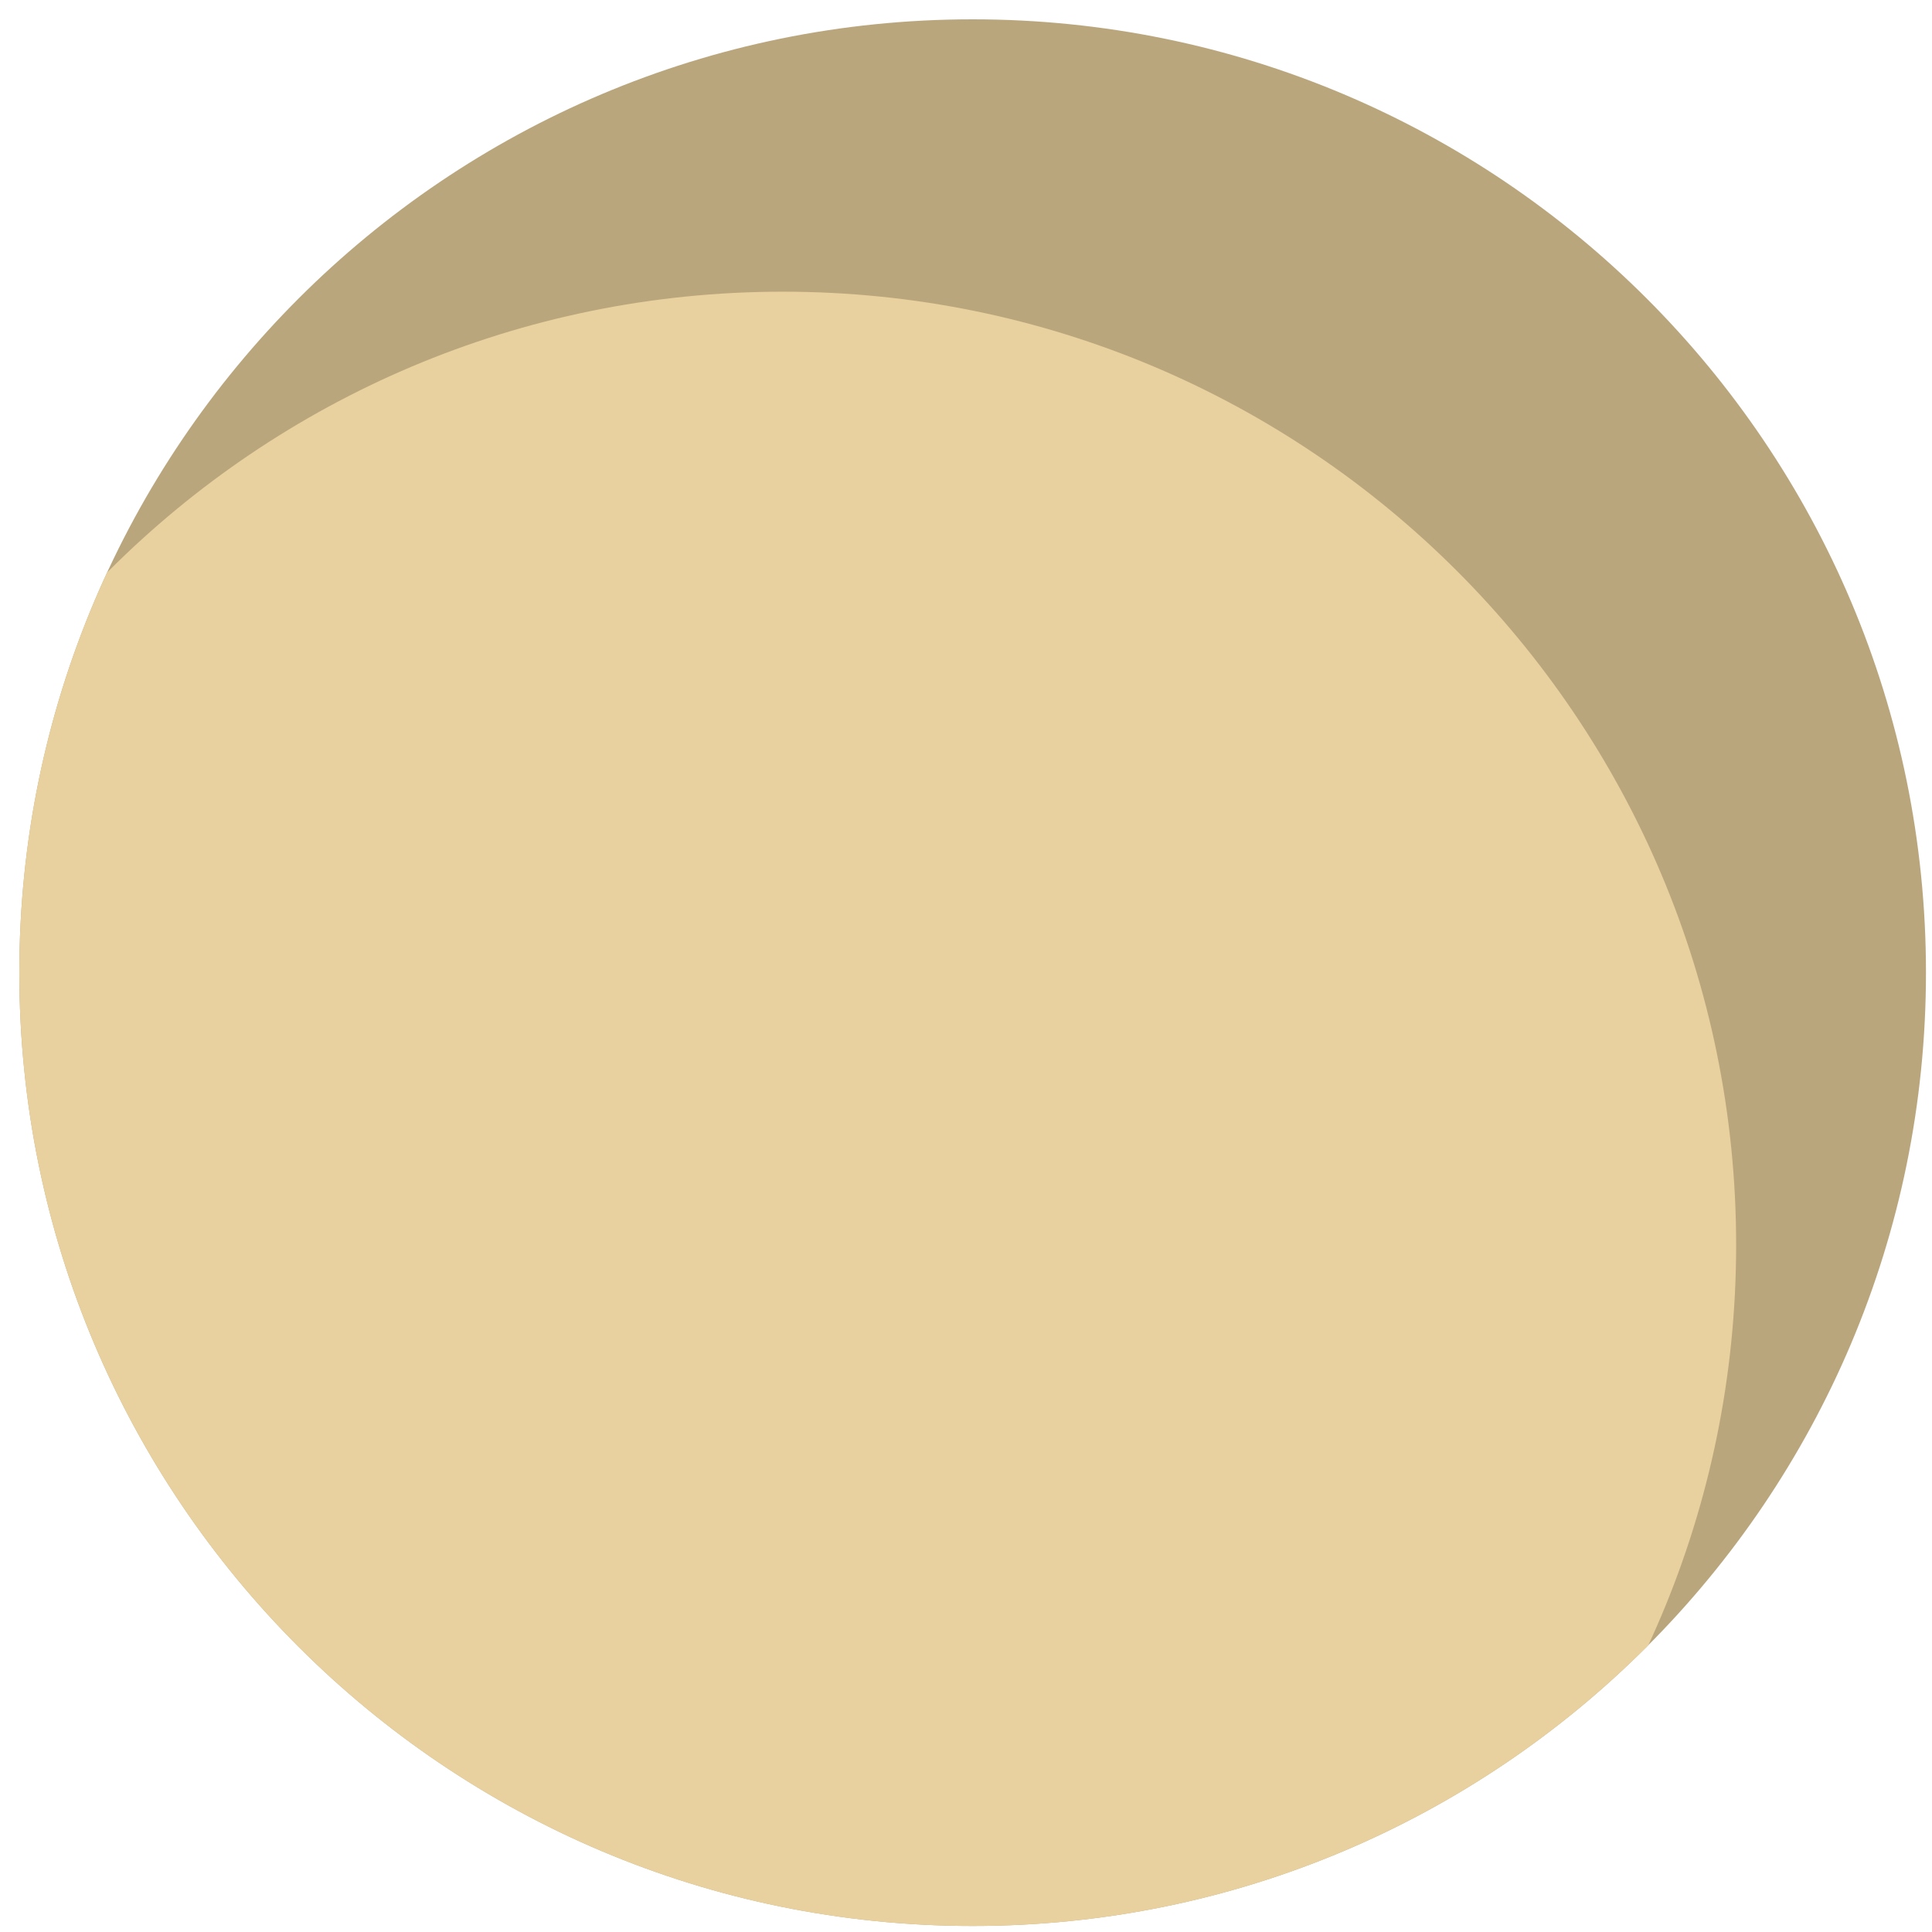
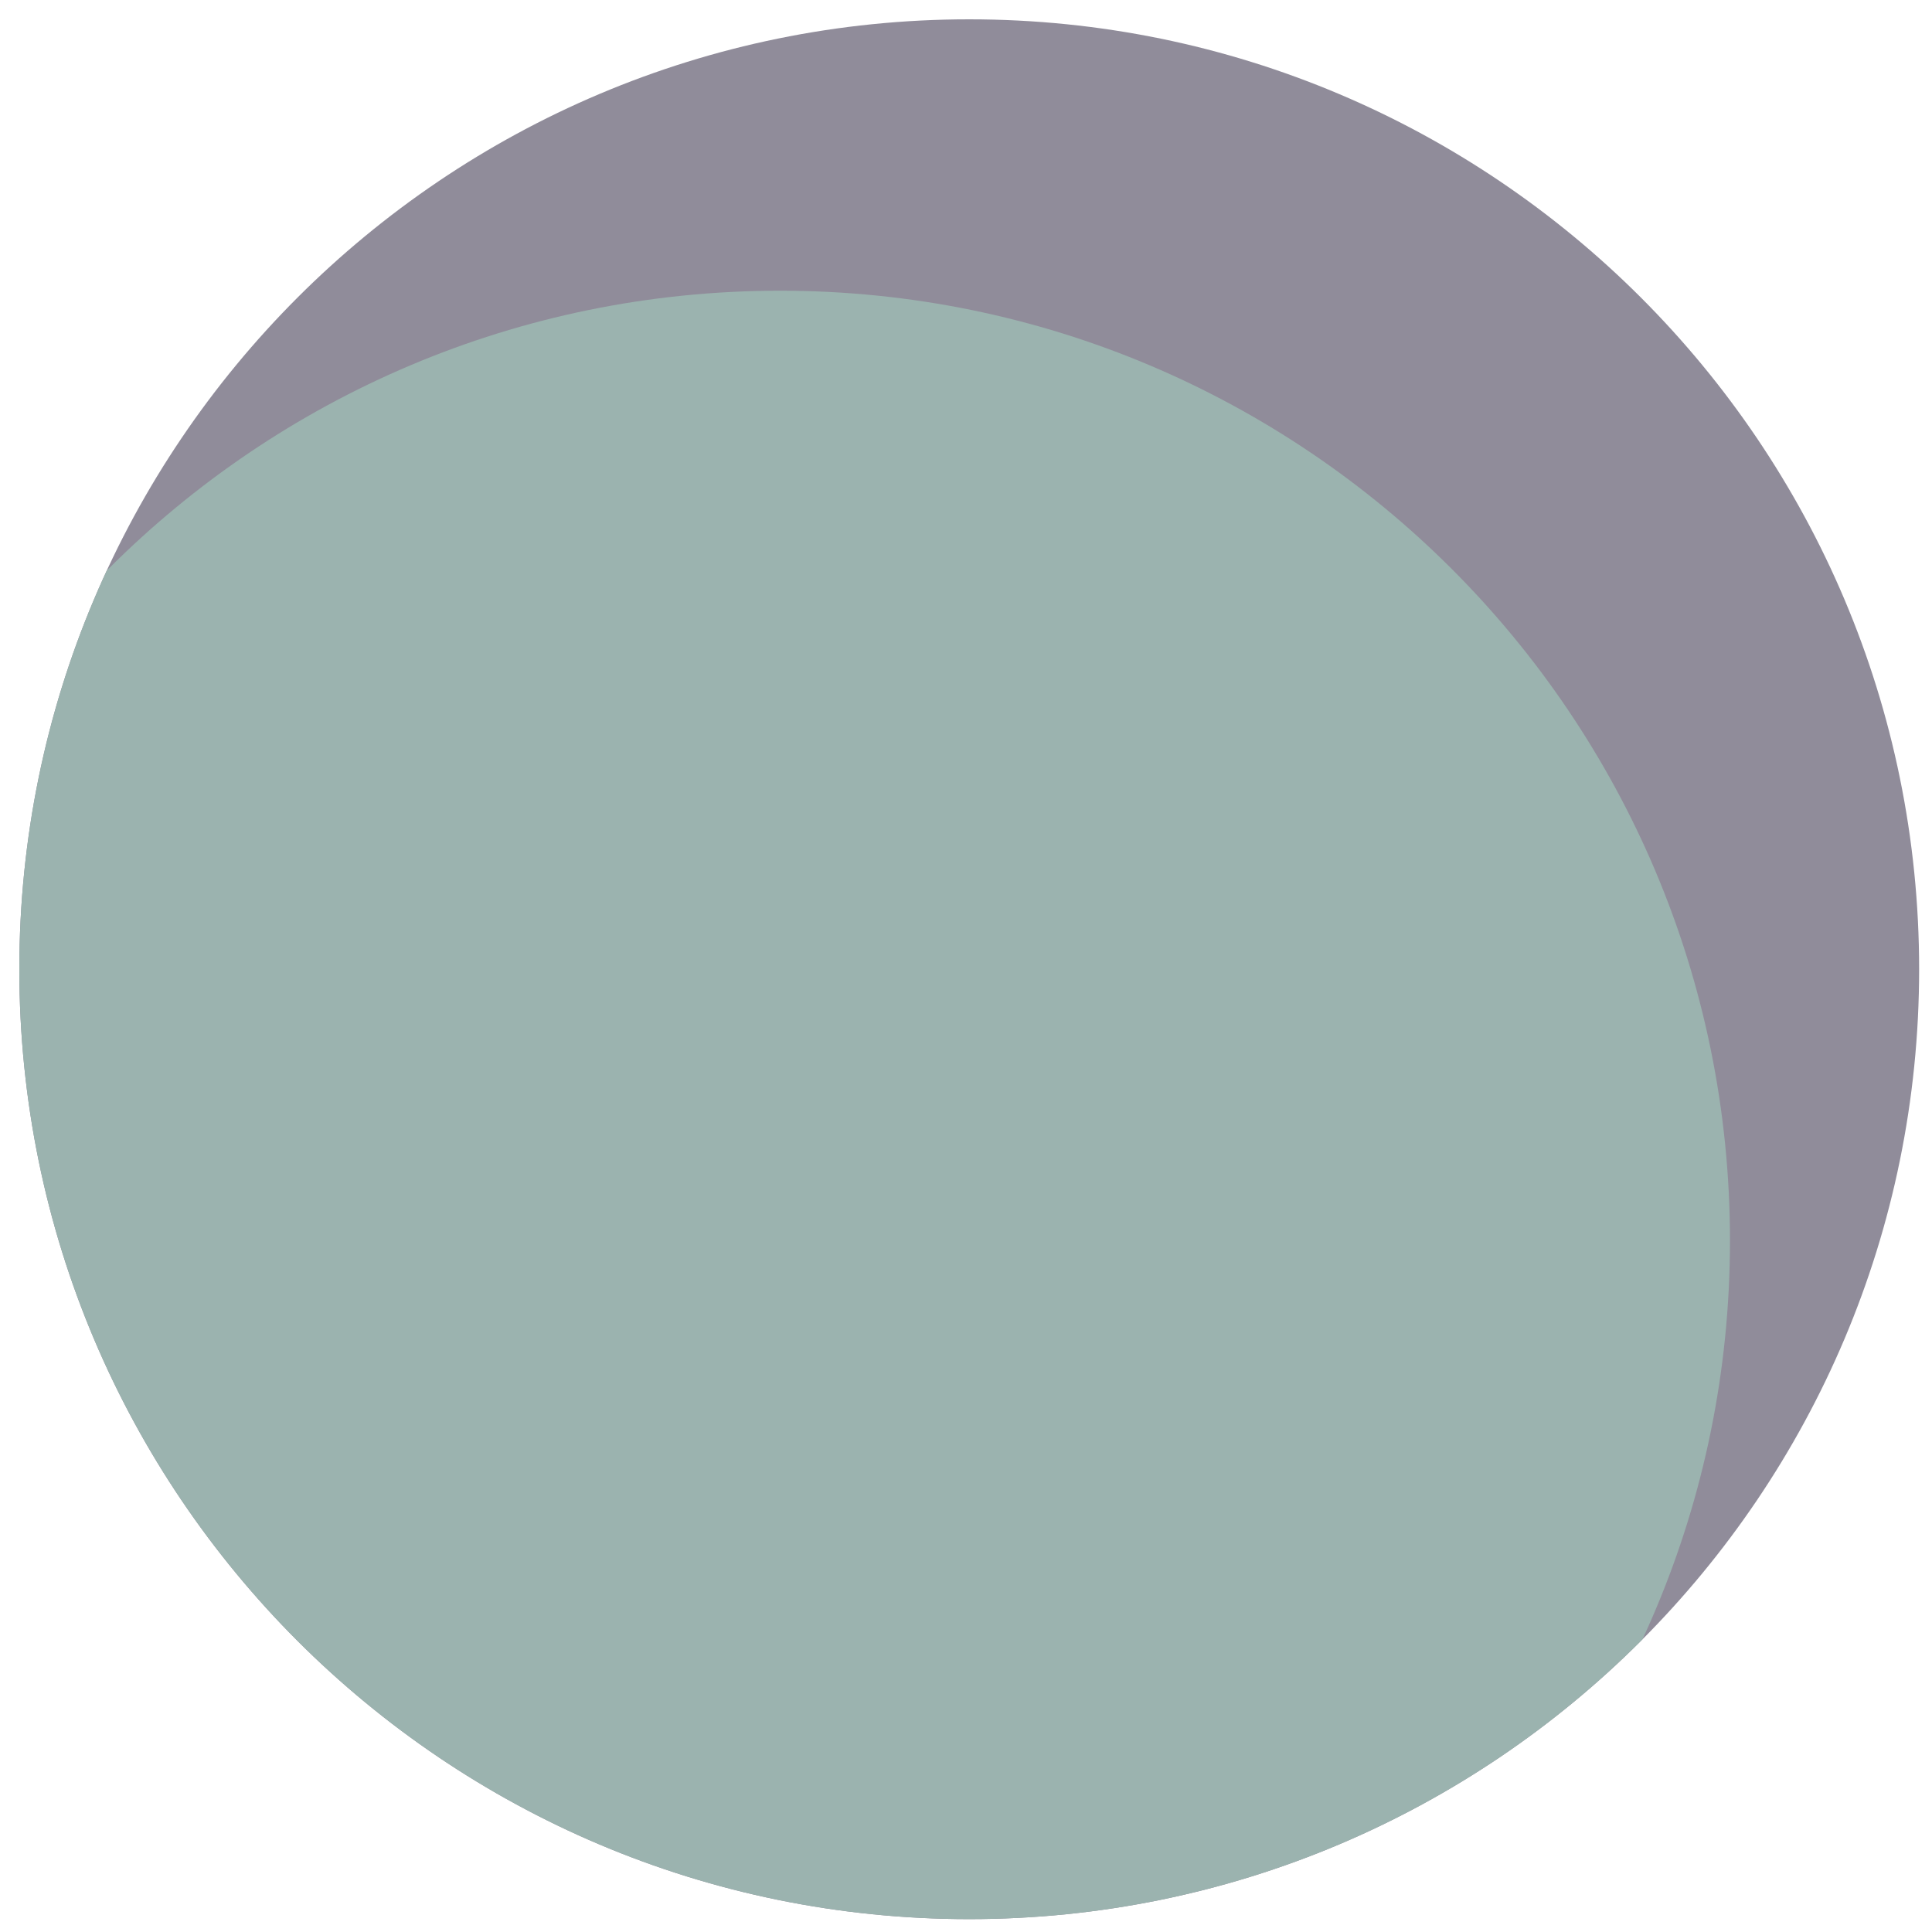
<svg xmlns="http://www.w3.org/2000/svg" xmlns:xlink="http://www.w3.org/1999/xlink" version="1.1" id="Calque_1" x="0px" y="0px" width="100px" height="100px" viewBox="0 0 100 100" enable-background="new 0 0 100 100" xml:space="preserve">
  <g>
-     <g>
-       <defs>
-         <circle id="XMLID_18_" cx="50.344" cy="50.344" r="49.344" />
-       </defs>
-       <clipPath id="XMLID_10_">
-         <use xlink:href="#XMLID_18_" overflow="visible" />
-       </clipPath>
-     </g>
-     <g>
-       <defs>
-         <circle id="XMLID_17_" cx="50.344" cy="50.344" r="49.344" />
-       </defs>
-       <use xlink:href="#XMLID_17_" overflow="visible" fill="#BAA67D" />
-       <clipPath id="XMLID_11_">
-         <use xlink:href="#XMLID_17_" overflow="visible" />
-       </clipPath>
-       <circle clip-path="url(#XMLID_11_)" fill="#E8D19E" cx="40.518" cy="64.442" r="49.344" />
-     </g>
-     <g>
-       <defs>
-         <circle id="XMLID_15_" cx="50.344" cy="50.344" r="49.344" />
-       </defs>
-       <clipPath id="XMLID_12_">
-         <use xlink:href="#XMLID_15_" overflow="visible" />
-       </clipPath>
-     </g>
+     <defs>
+       <circle id="XMLID_2_" cx="50.167" cy="50.167" r="49.167" />
+     </defs>
+     <use xlink:href="#XMLID_2_" overflow="visible" fill="#908C9A" />
+     <clipPath id="XMLID_10_">
+       <use xlink:href="#XMLID_2_" overflow="visible" />
+     </clipPath>
+     <circle clip-path="url(#XMLID_10_)" fill="#9BB3AF" cx="40.376" cy="64.214" r="49.167" />
  </g>
</svg>
